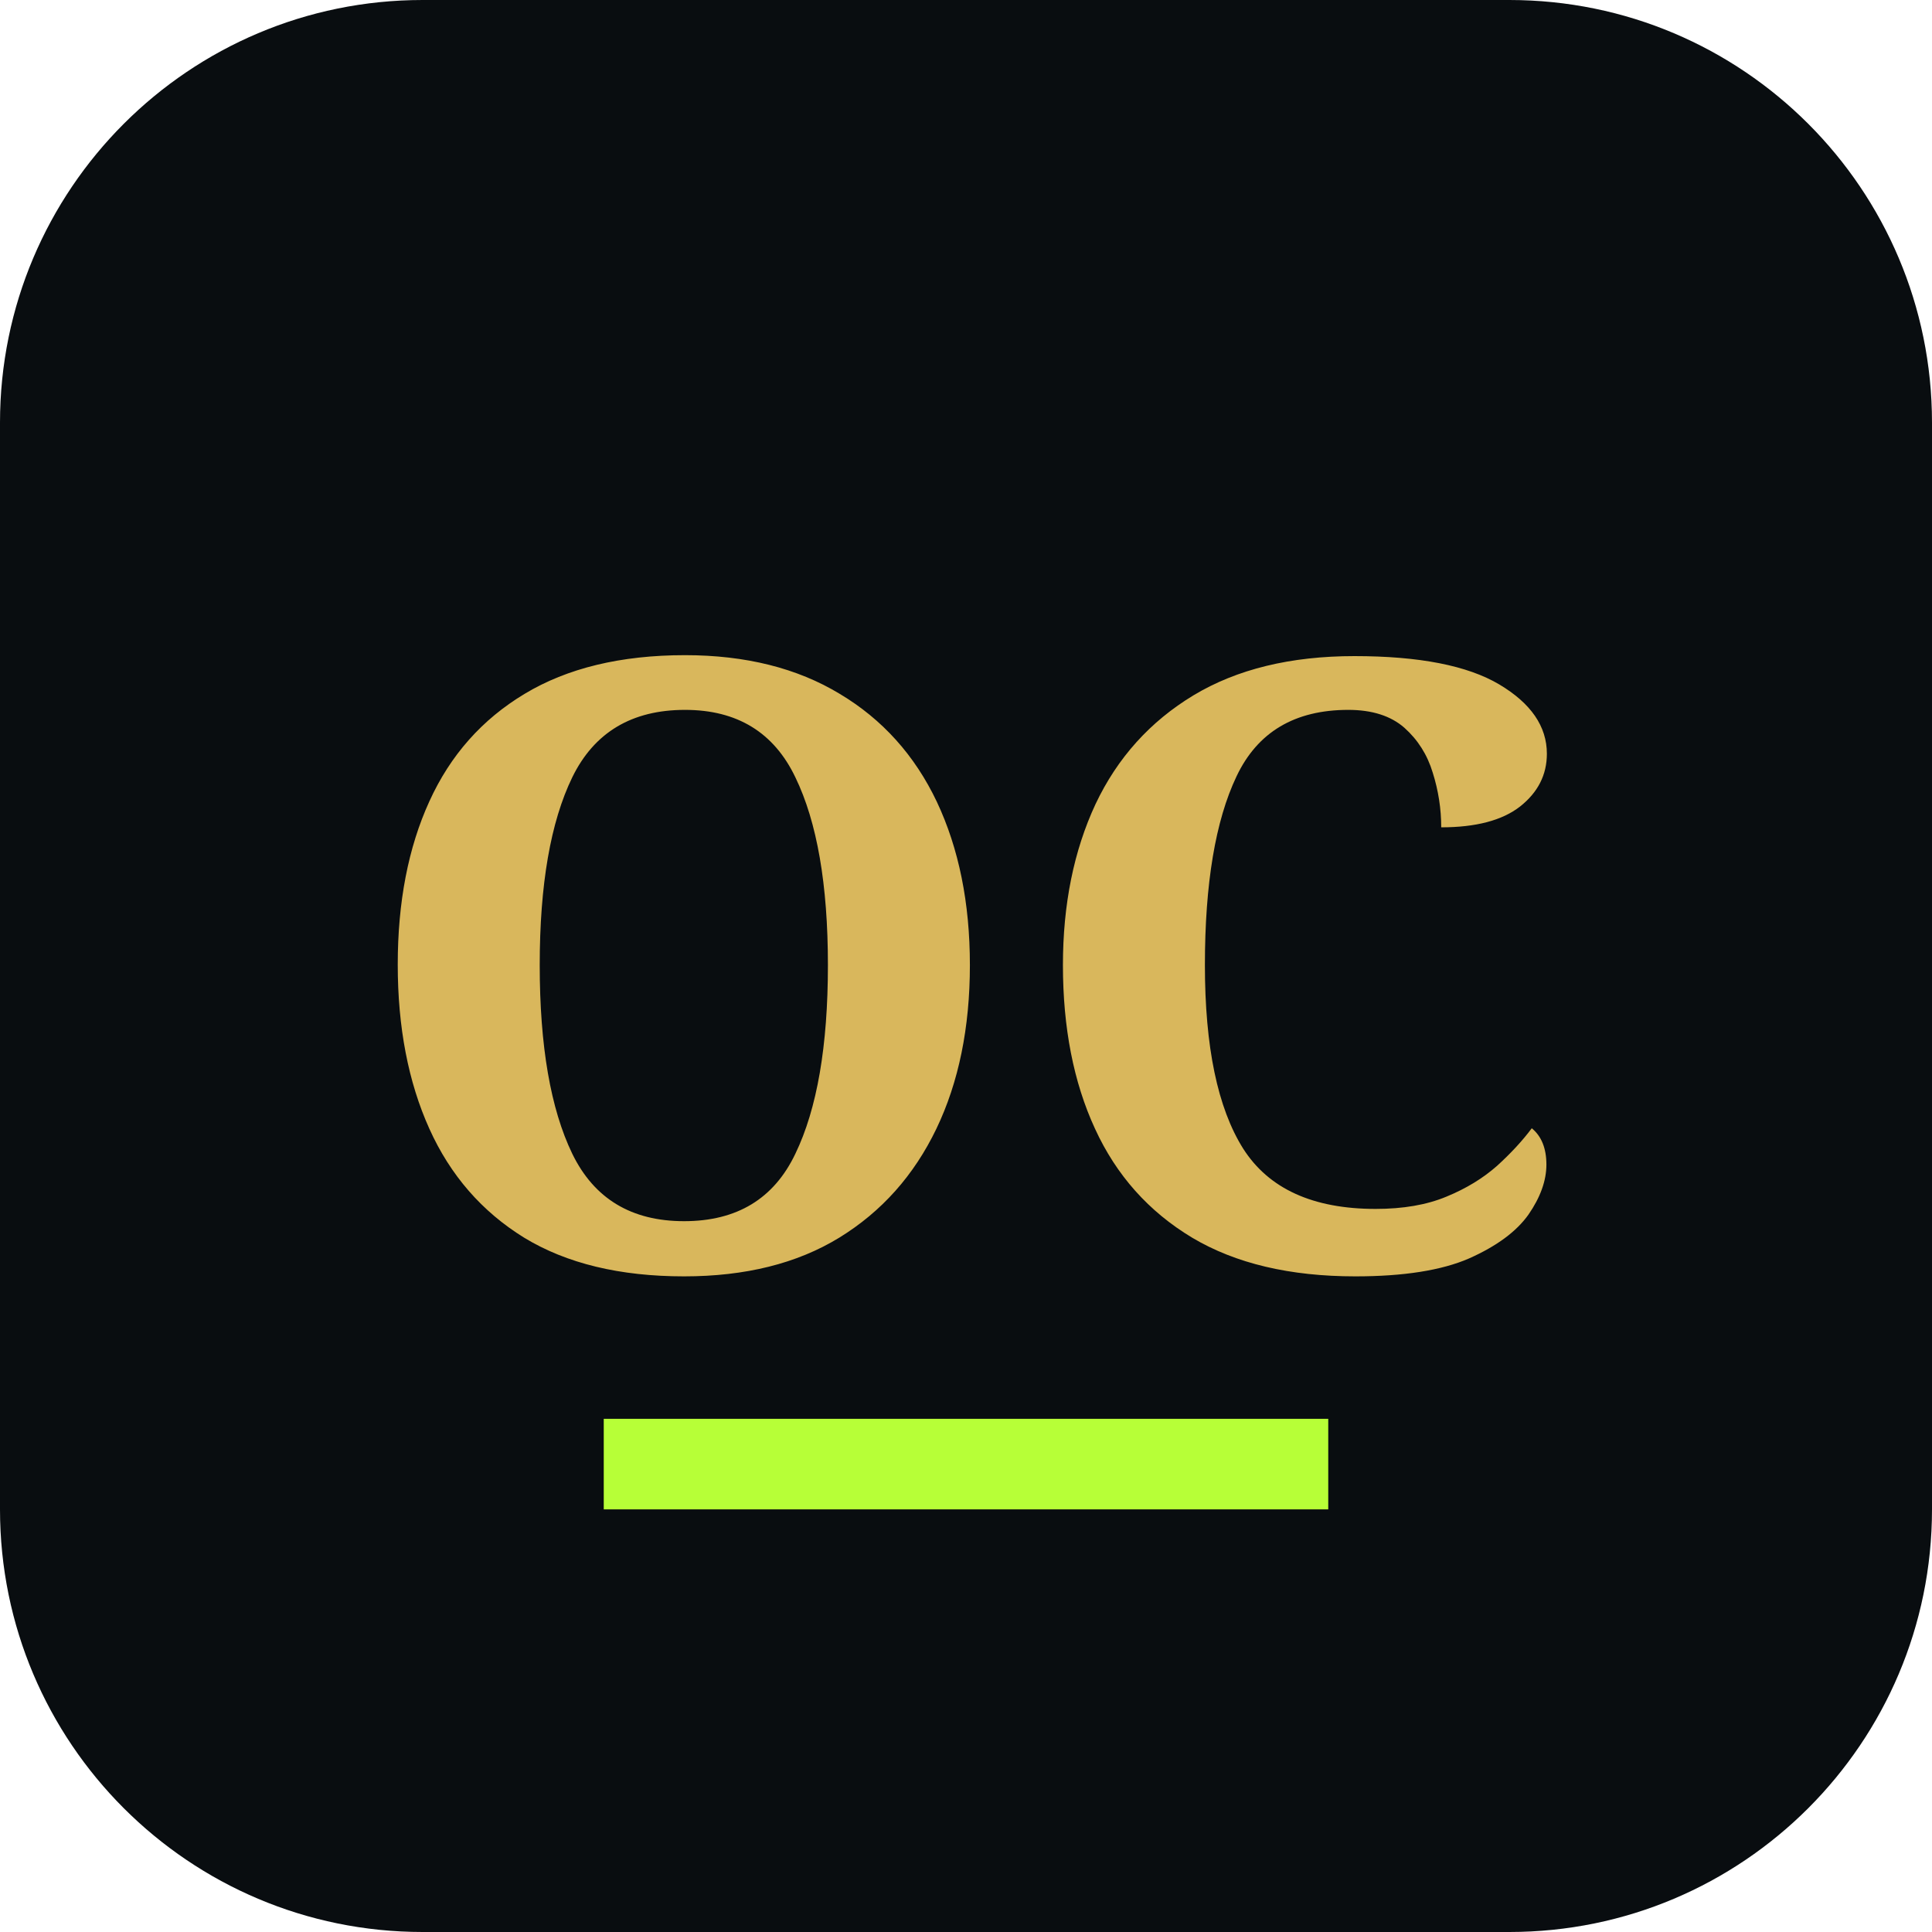
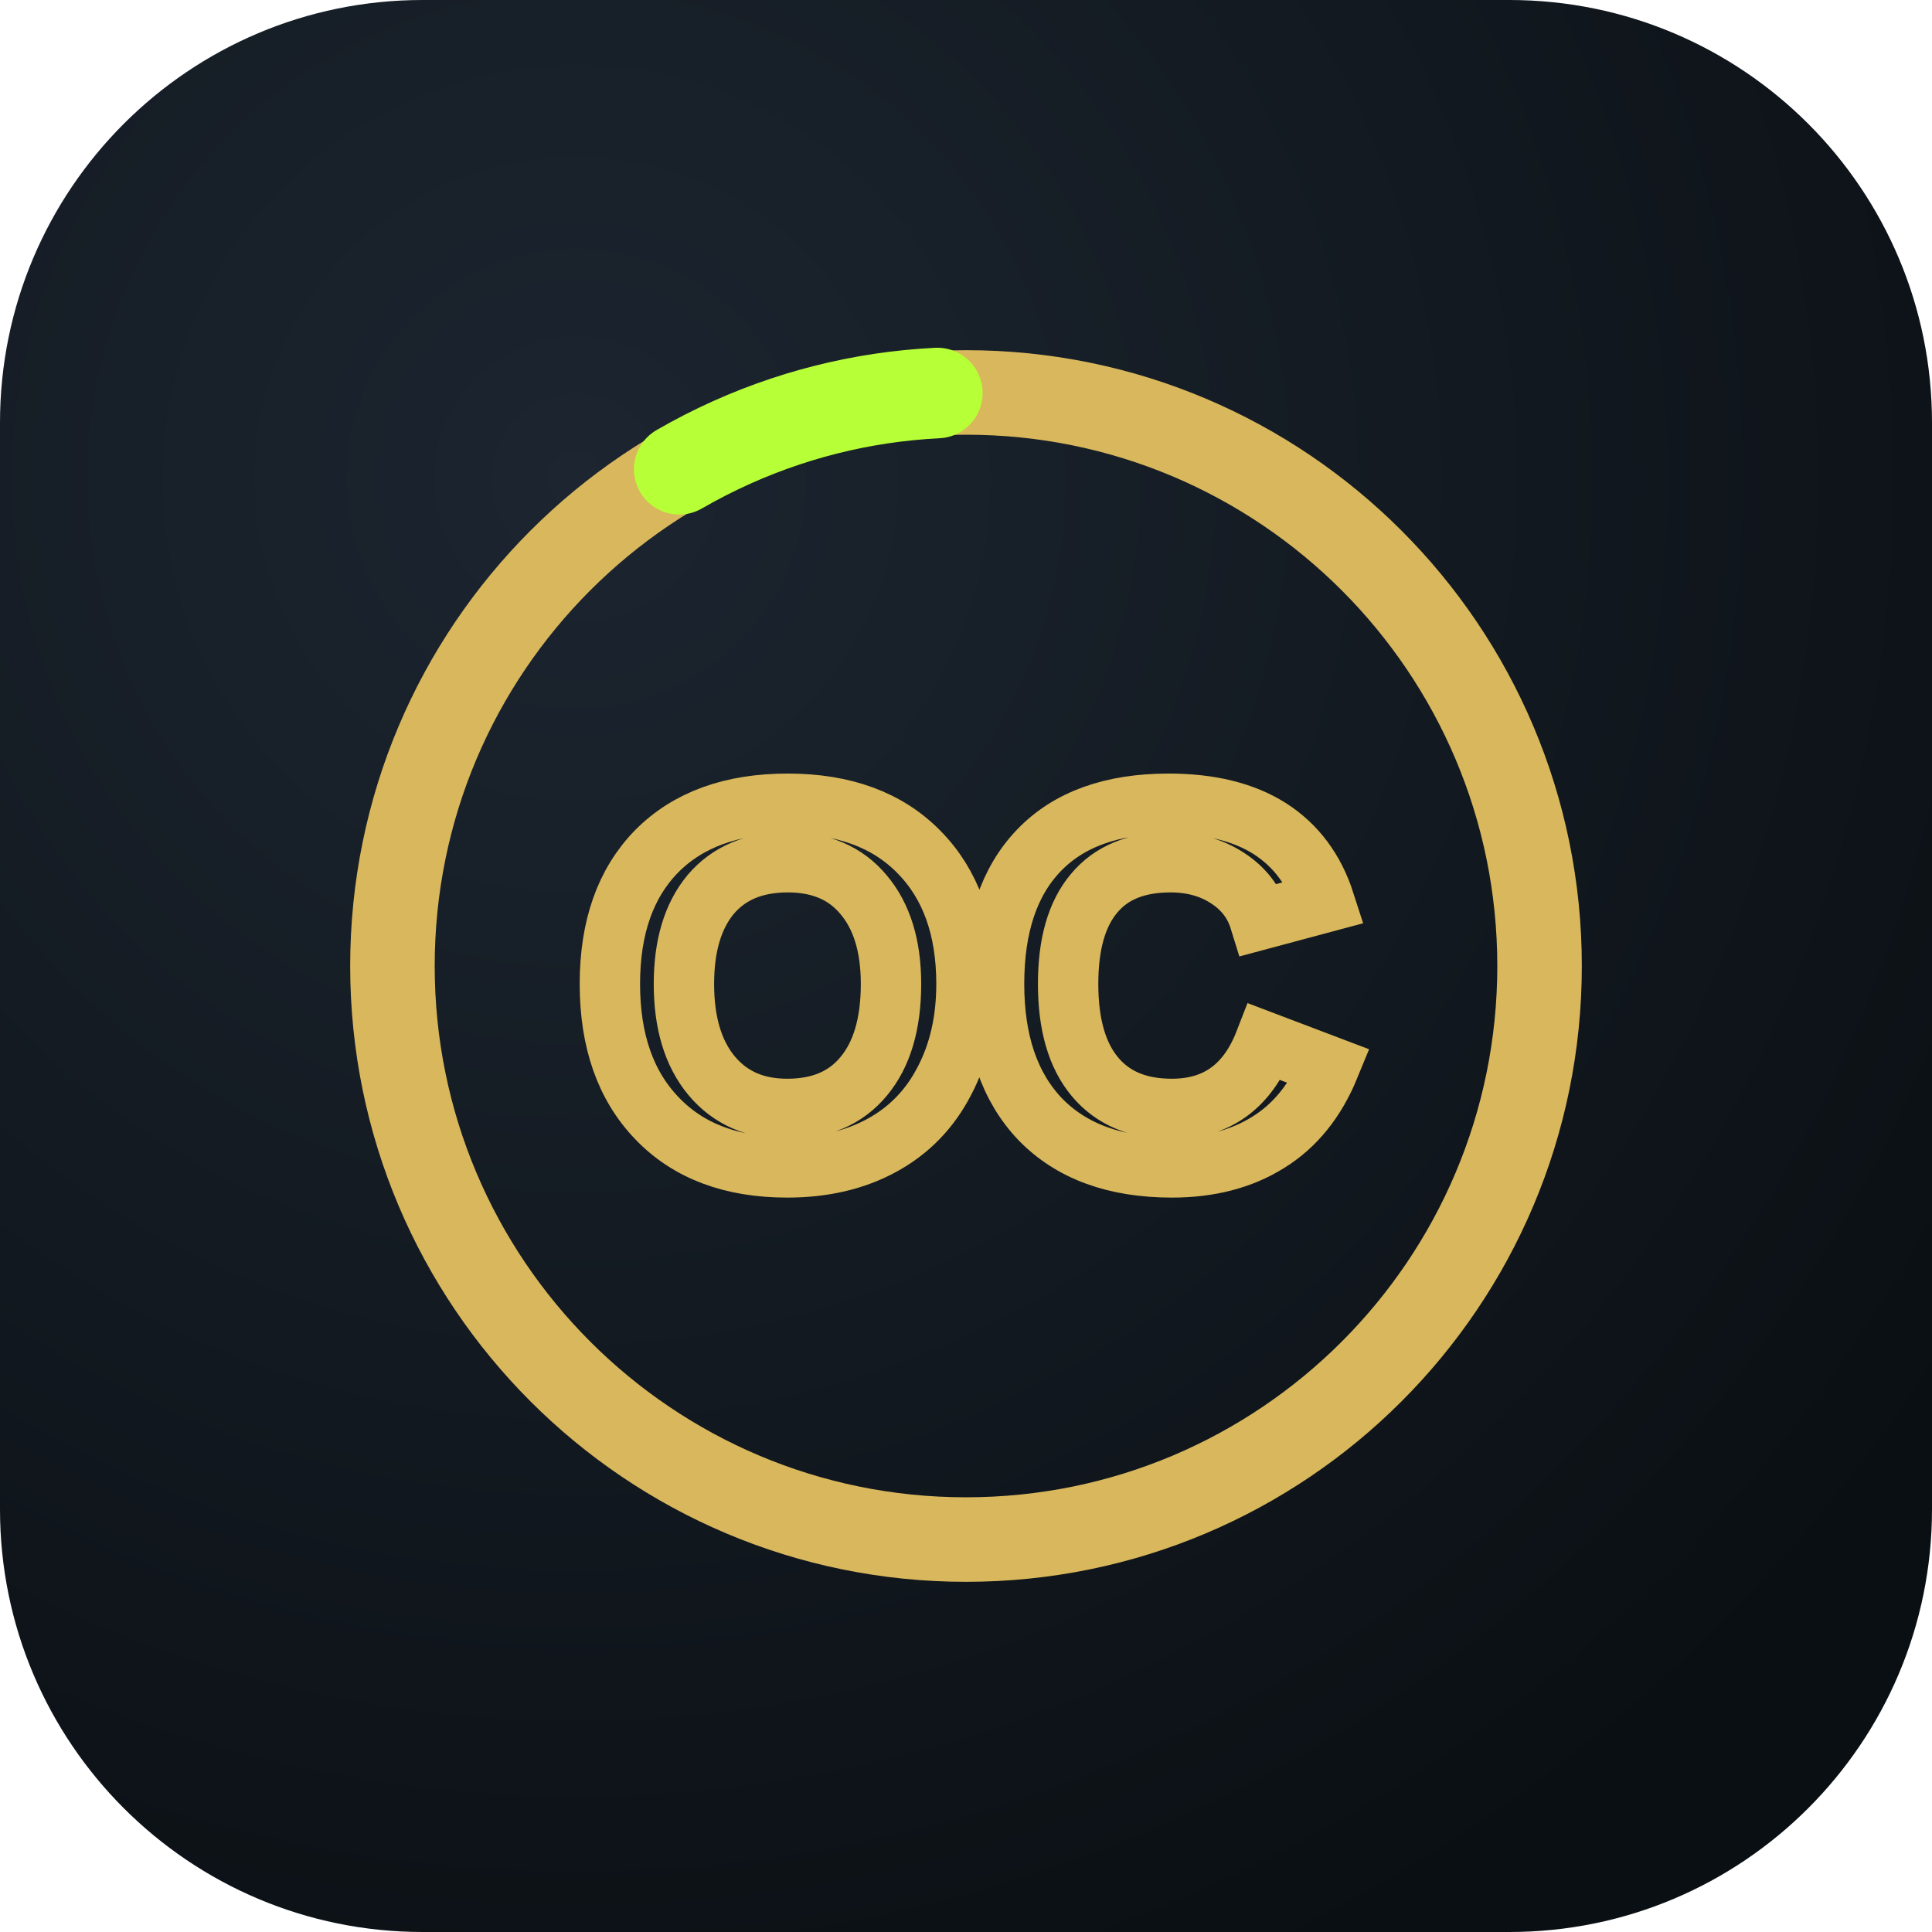
<svg xmlns="http://www.w3.org/2000/svg" viewBox="0 0 64 64">
-   <rect width="64" height="64" rx="14" fill="#090d10" />
-   <text x="32" y="42" font-family="Georgia, serif" font-size="28" font-weight="700" fill="#d9b75c" text-anchor="middle">OC</text>
-   <rect x="20" y="47" width="24" height="3" fill="#b7ff37" />
+   <defs>
+     <radialGradient id="bgTile" cx="30%" cy="25%" r="85%">
+       <stop offset="0%" stop-color="#1c2530" />
+       <stop offset="100%" stop-color="#0a0f13" />
+     </radialGradient>
+   </defs>
+   <rect width="64" height="64" rx="14" fill="url(#bgTile)" />
+   <circle cx="32" cy="32" r="19" fill="none" stroke="#d9b75c" stroke-width="2.8" />
+   <circle cx="32" cy="32" r="19" fill="none" stroke="#b7ff37" stroke-width="3" stroke-linecap="round" stroke-dasharray="9 200" transform="rotate(-120 32 32)" />
+   <text x="32" y="38.5" font-family="Arial, sans-serif" font-size="17" font-weight="800" text-anchor="middle" letter-spacing="-0.5" fill="none" stroke="#d9b75c" stroke-width="2">OC</text>
</svg>
